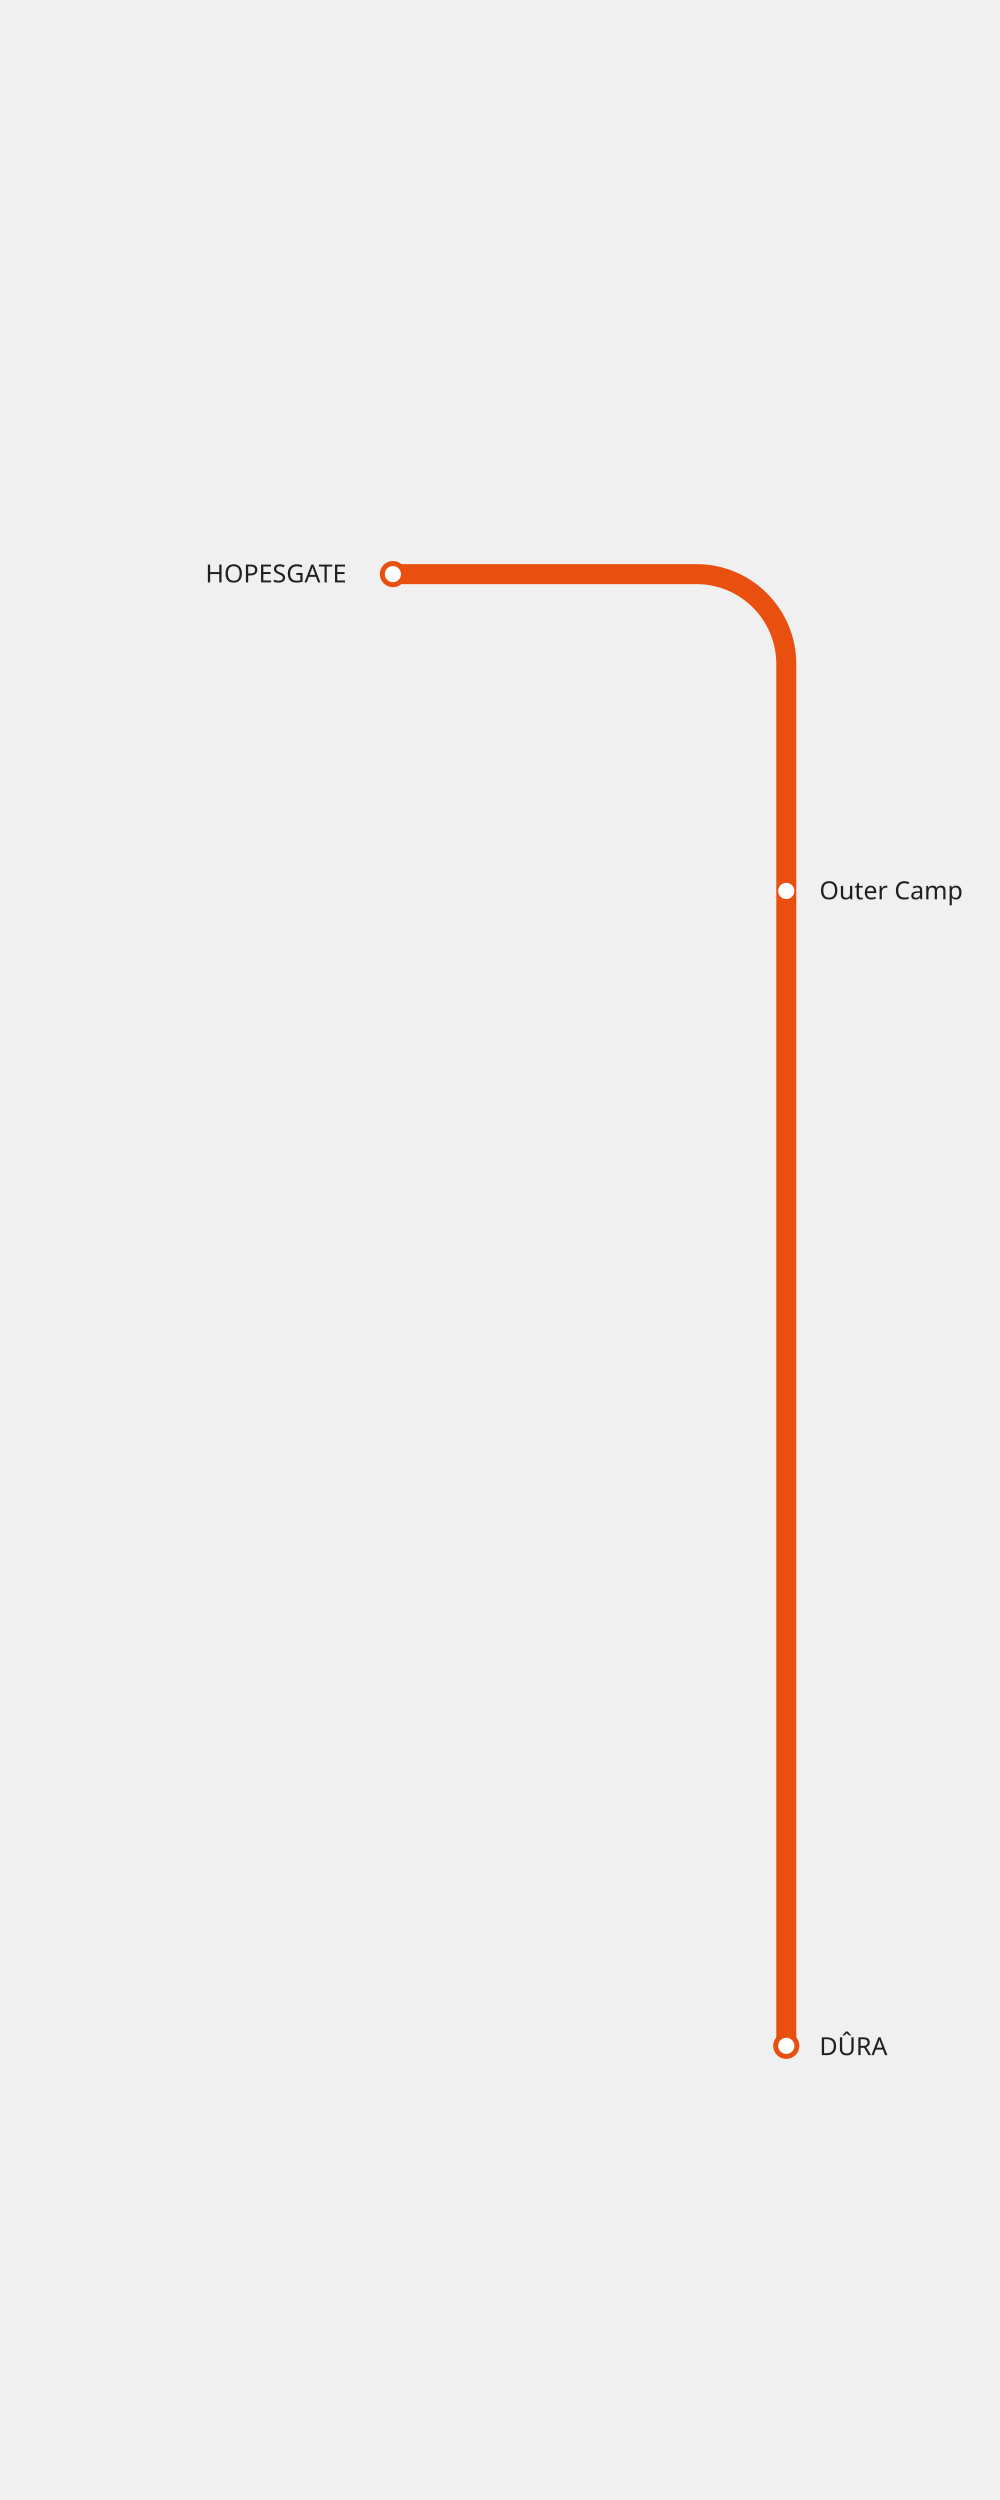
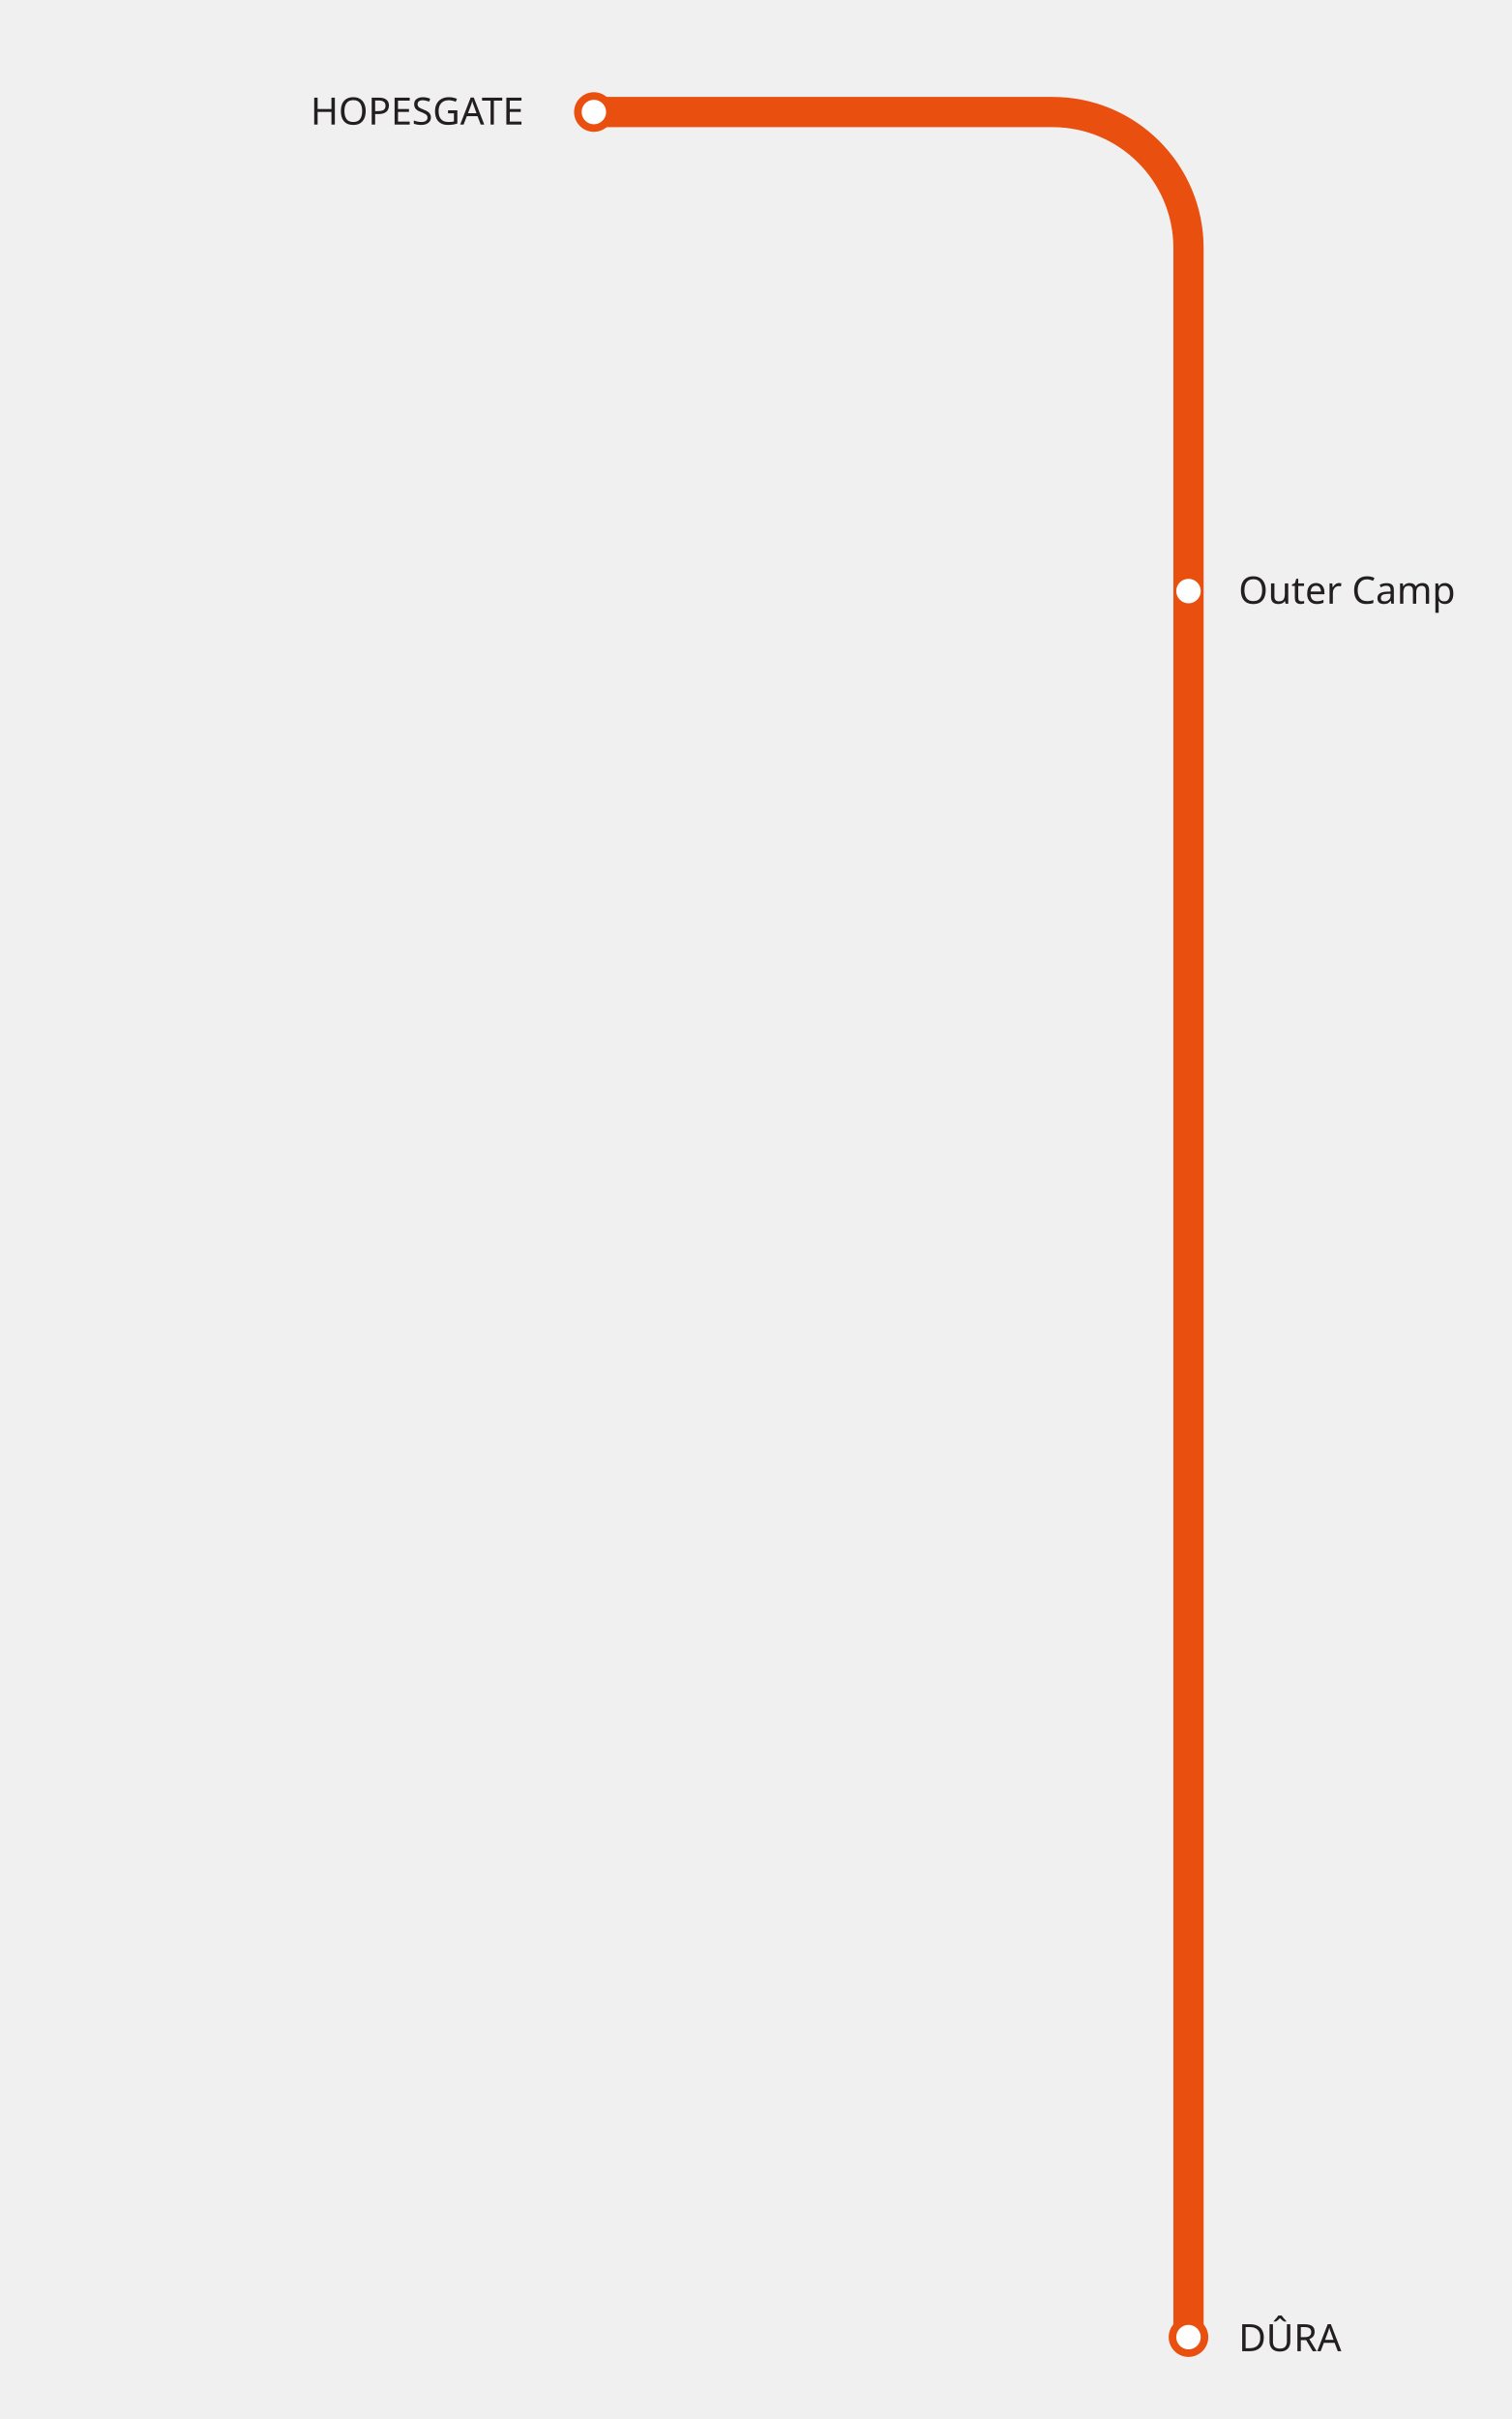
- <svg xmlns="http://www.w3.org/2000/svg" viewBox="1100 300 200 500">
+ <svg xmlns="http://www.w3.org/2000/svg" viewBox="1100 400 200 320">
  <g id="Line_1" data-name="Line 1">
    <path d="M1178.58,414.82h60.68c9.95,0,18,8.05,18,18v276.35" fill="none" stroke="#e94f0e" stroke-miterlimit="10" stroke-width="4" />
  </g>
  <g id="Stations">
    <g id="Hopesgate">
      <g>
        <g>
          <circle cx="1178.58" cy="414.82" r="2.12" fill="#fff" />
          <path d="M1178.58,413.2c.89,0,1.62.73,1.62,1.62s-.73,1.62-1.62,1.62-1.62-.73-1.62-1.62.73-1.62,1.62-1.62M1178.58,412.2c-1.44,0-2.62,1.18-2.62,2.62s1.18,2.62,2.62,2.62,2.62-1.18,2.62-2.62-1.18-2.62-2.62-2.62h0Z" fill="#e94f0e" />
        </g>
-         <text transform="translate(1141.09 416.48)" fill="#231f20" font-family="BentonSans-Medium, BentonSans" font-size="5" font-weight="500">
+         <text transform="translate(1141.09 416.48)" fill="#231f20" font-family="sans-serif" font-size="5" font-weight="500">
          <tspan x="0" y="0">HOPESGATE</tspan>
        </text>
      </g>
    </g>
    <g id="Outer_Camp" data-name="Outer Camp">
      <g>
        <circle cx="1257.26" cy="478.19" r="1.62" fill="#fff" />
-         <text transform="translate(1263.88 479.86)" fill="#231f20" font-family="BentonSans, BentonSans" font-size="5">
+         <text transform="translate(1263.88 479.86)" fill="#231f20" font-family="sans-serif" font-size="5">
          <tspan x="0" y="0">Outer Camp</tspan>
        </text>
      </g>
    </g>
    <g id="Dûra">
      <g>
        <g>
          <circle cx="1257.26" cy="709.17" r="2.12" fill="#fff" />
          <path d="M1257.26,707.55c.89,0,1.62.73,1.62,1.62s-.73,1.62-1.62,1.62-1.62-.73-1.62-1.62.73-1.62,1.62-1.62M1257.26,706.55c-1.44,0-2.62,1.18-2.62,2.62s1.18,2.62,2.62,2.62,2.62-1.18,2.62-2.62-1.18-2.62-2.62-2.62h0Z" fill="#e94f0e" />
        </g>
-         <text transform="translate(1263.88 711.03)" fill="#231f20" font-family="BentonSans-Medium, BentonSans" font-size="5" font-weight="500">
+         <text transform="translate(1263.88 711.03)" fill="#231f20" font-family="sans-serif" font-size="5" font-weight="500">
          <tspan x="0" y="0">DÛRA</tspan>
        </text>
      </g>
    </g>
  </g>
</svg>
